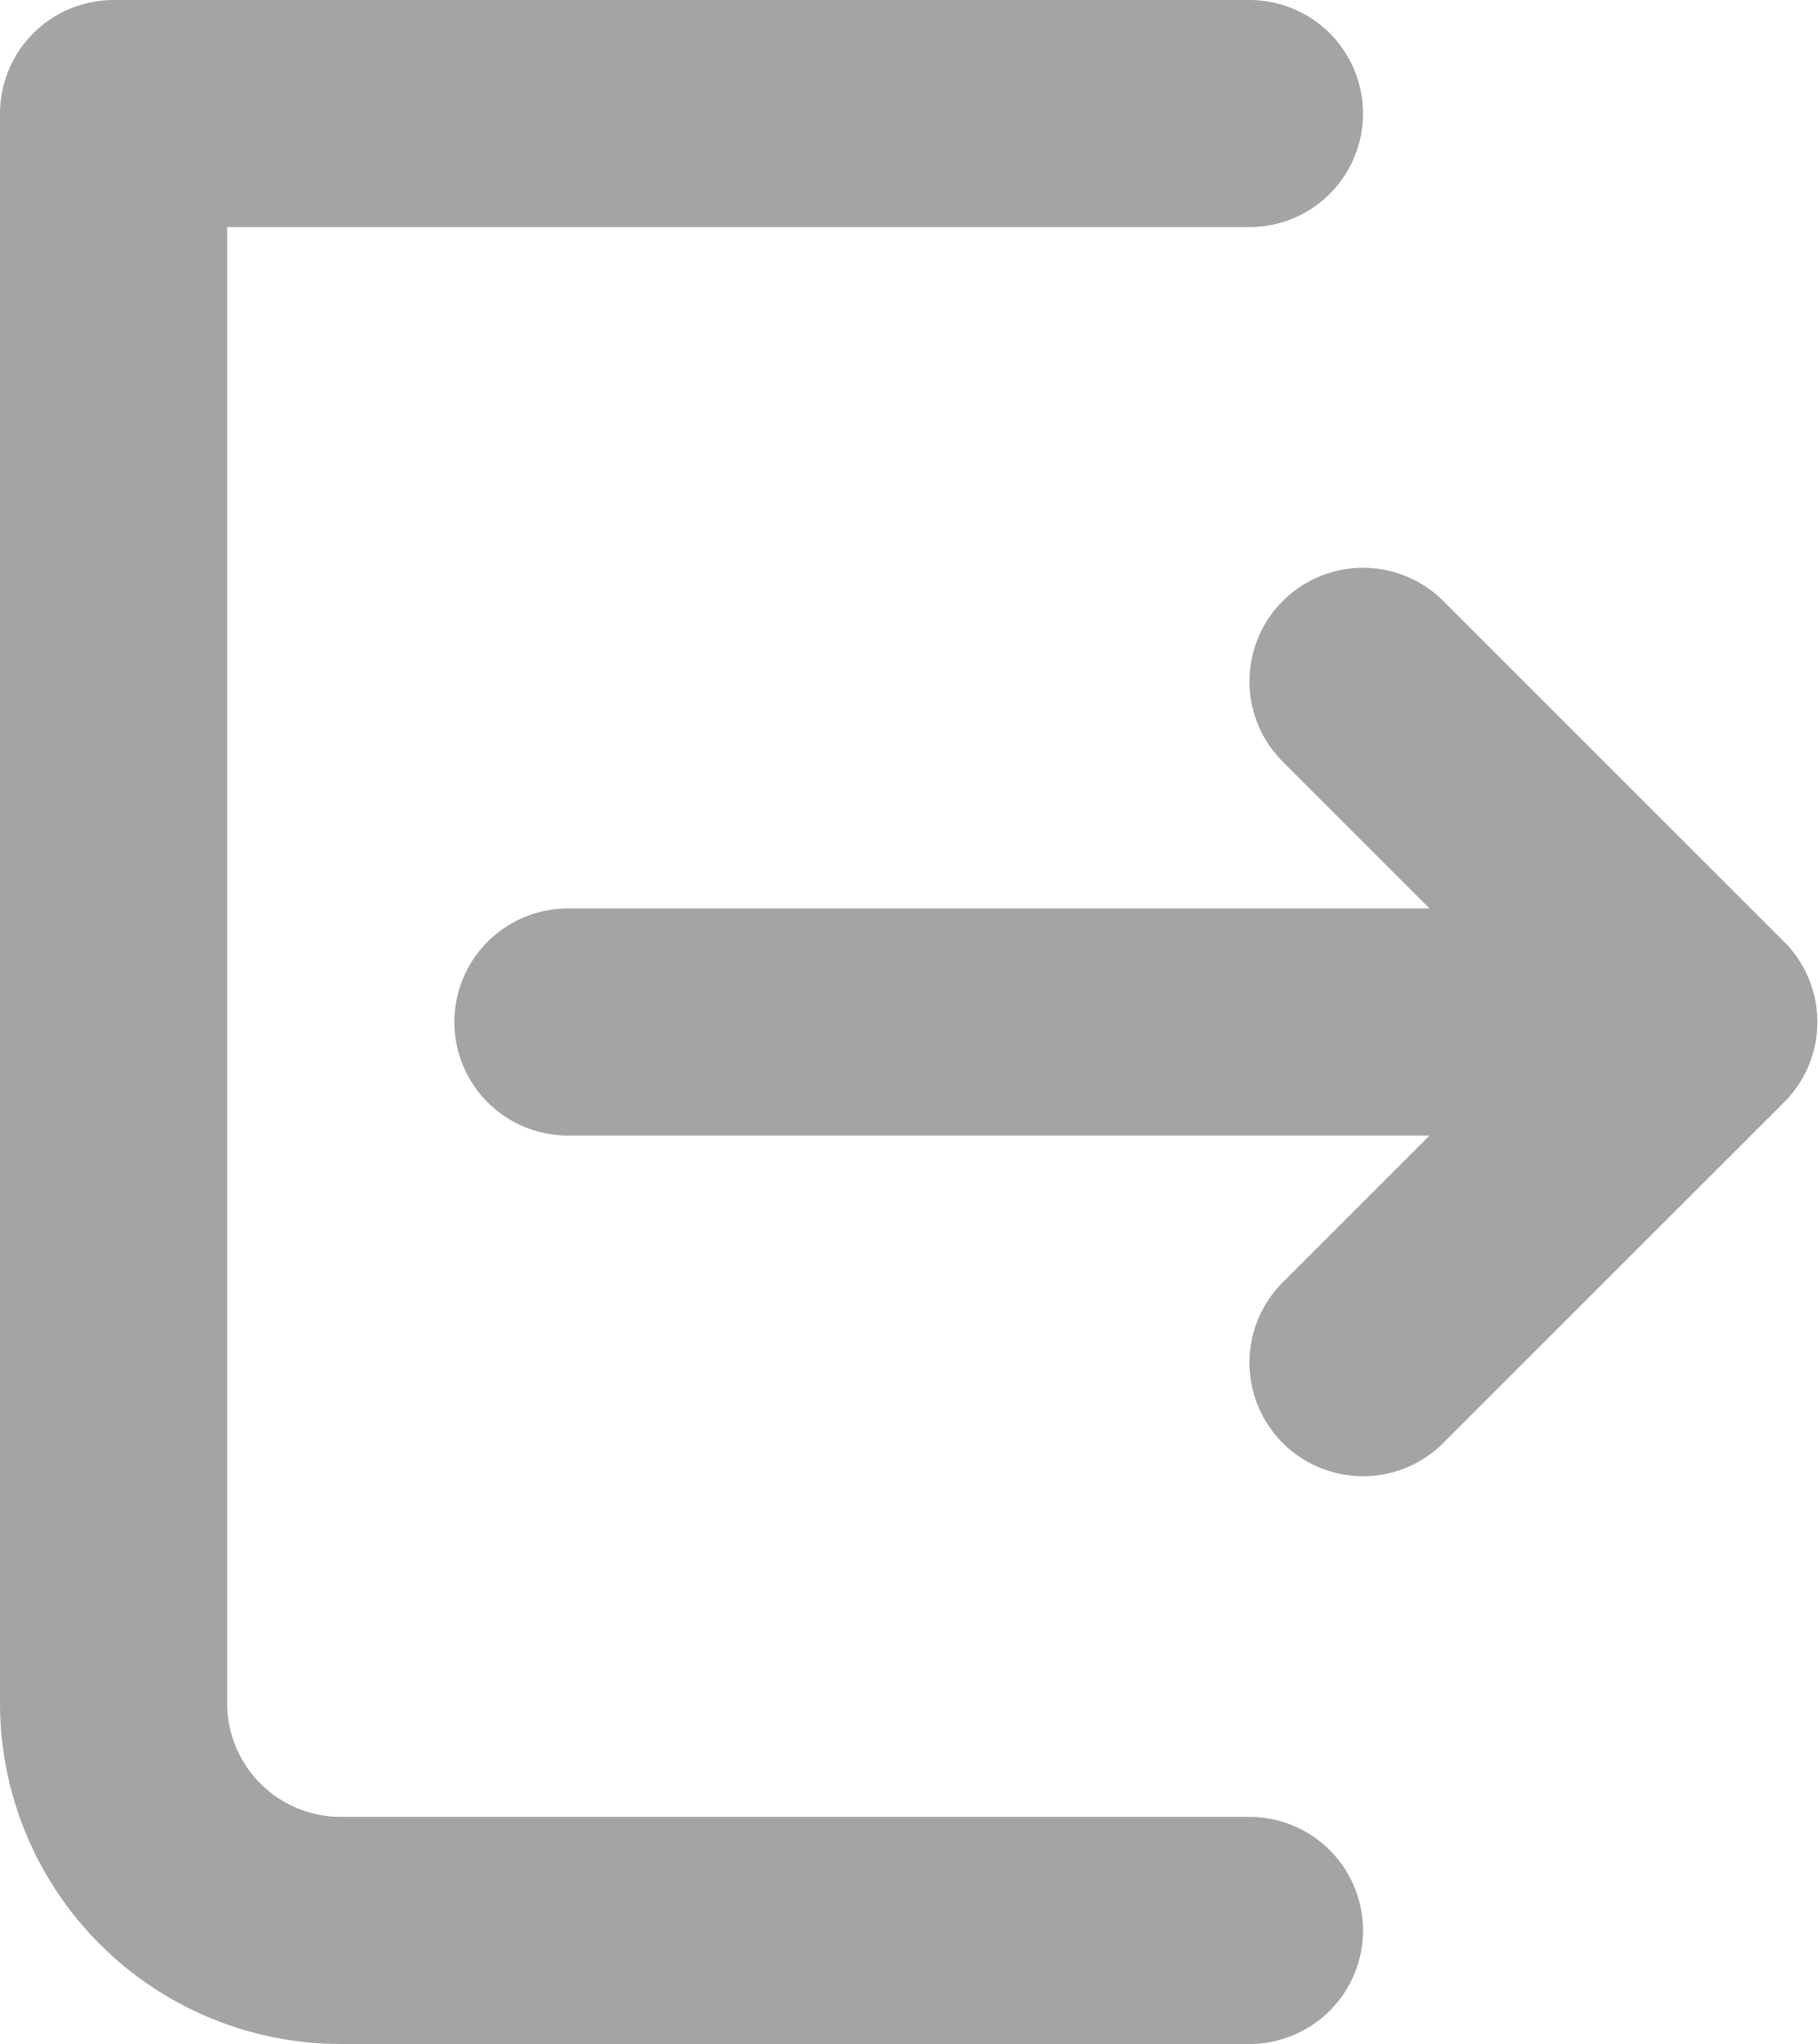
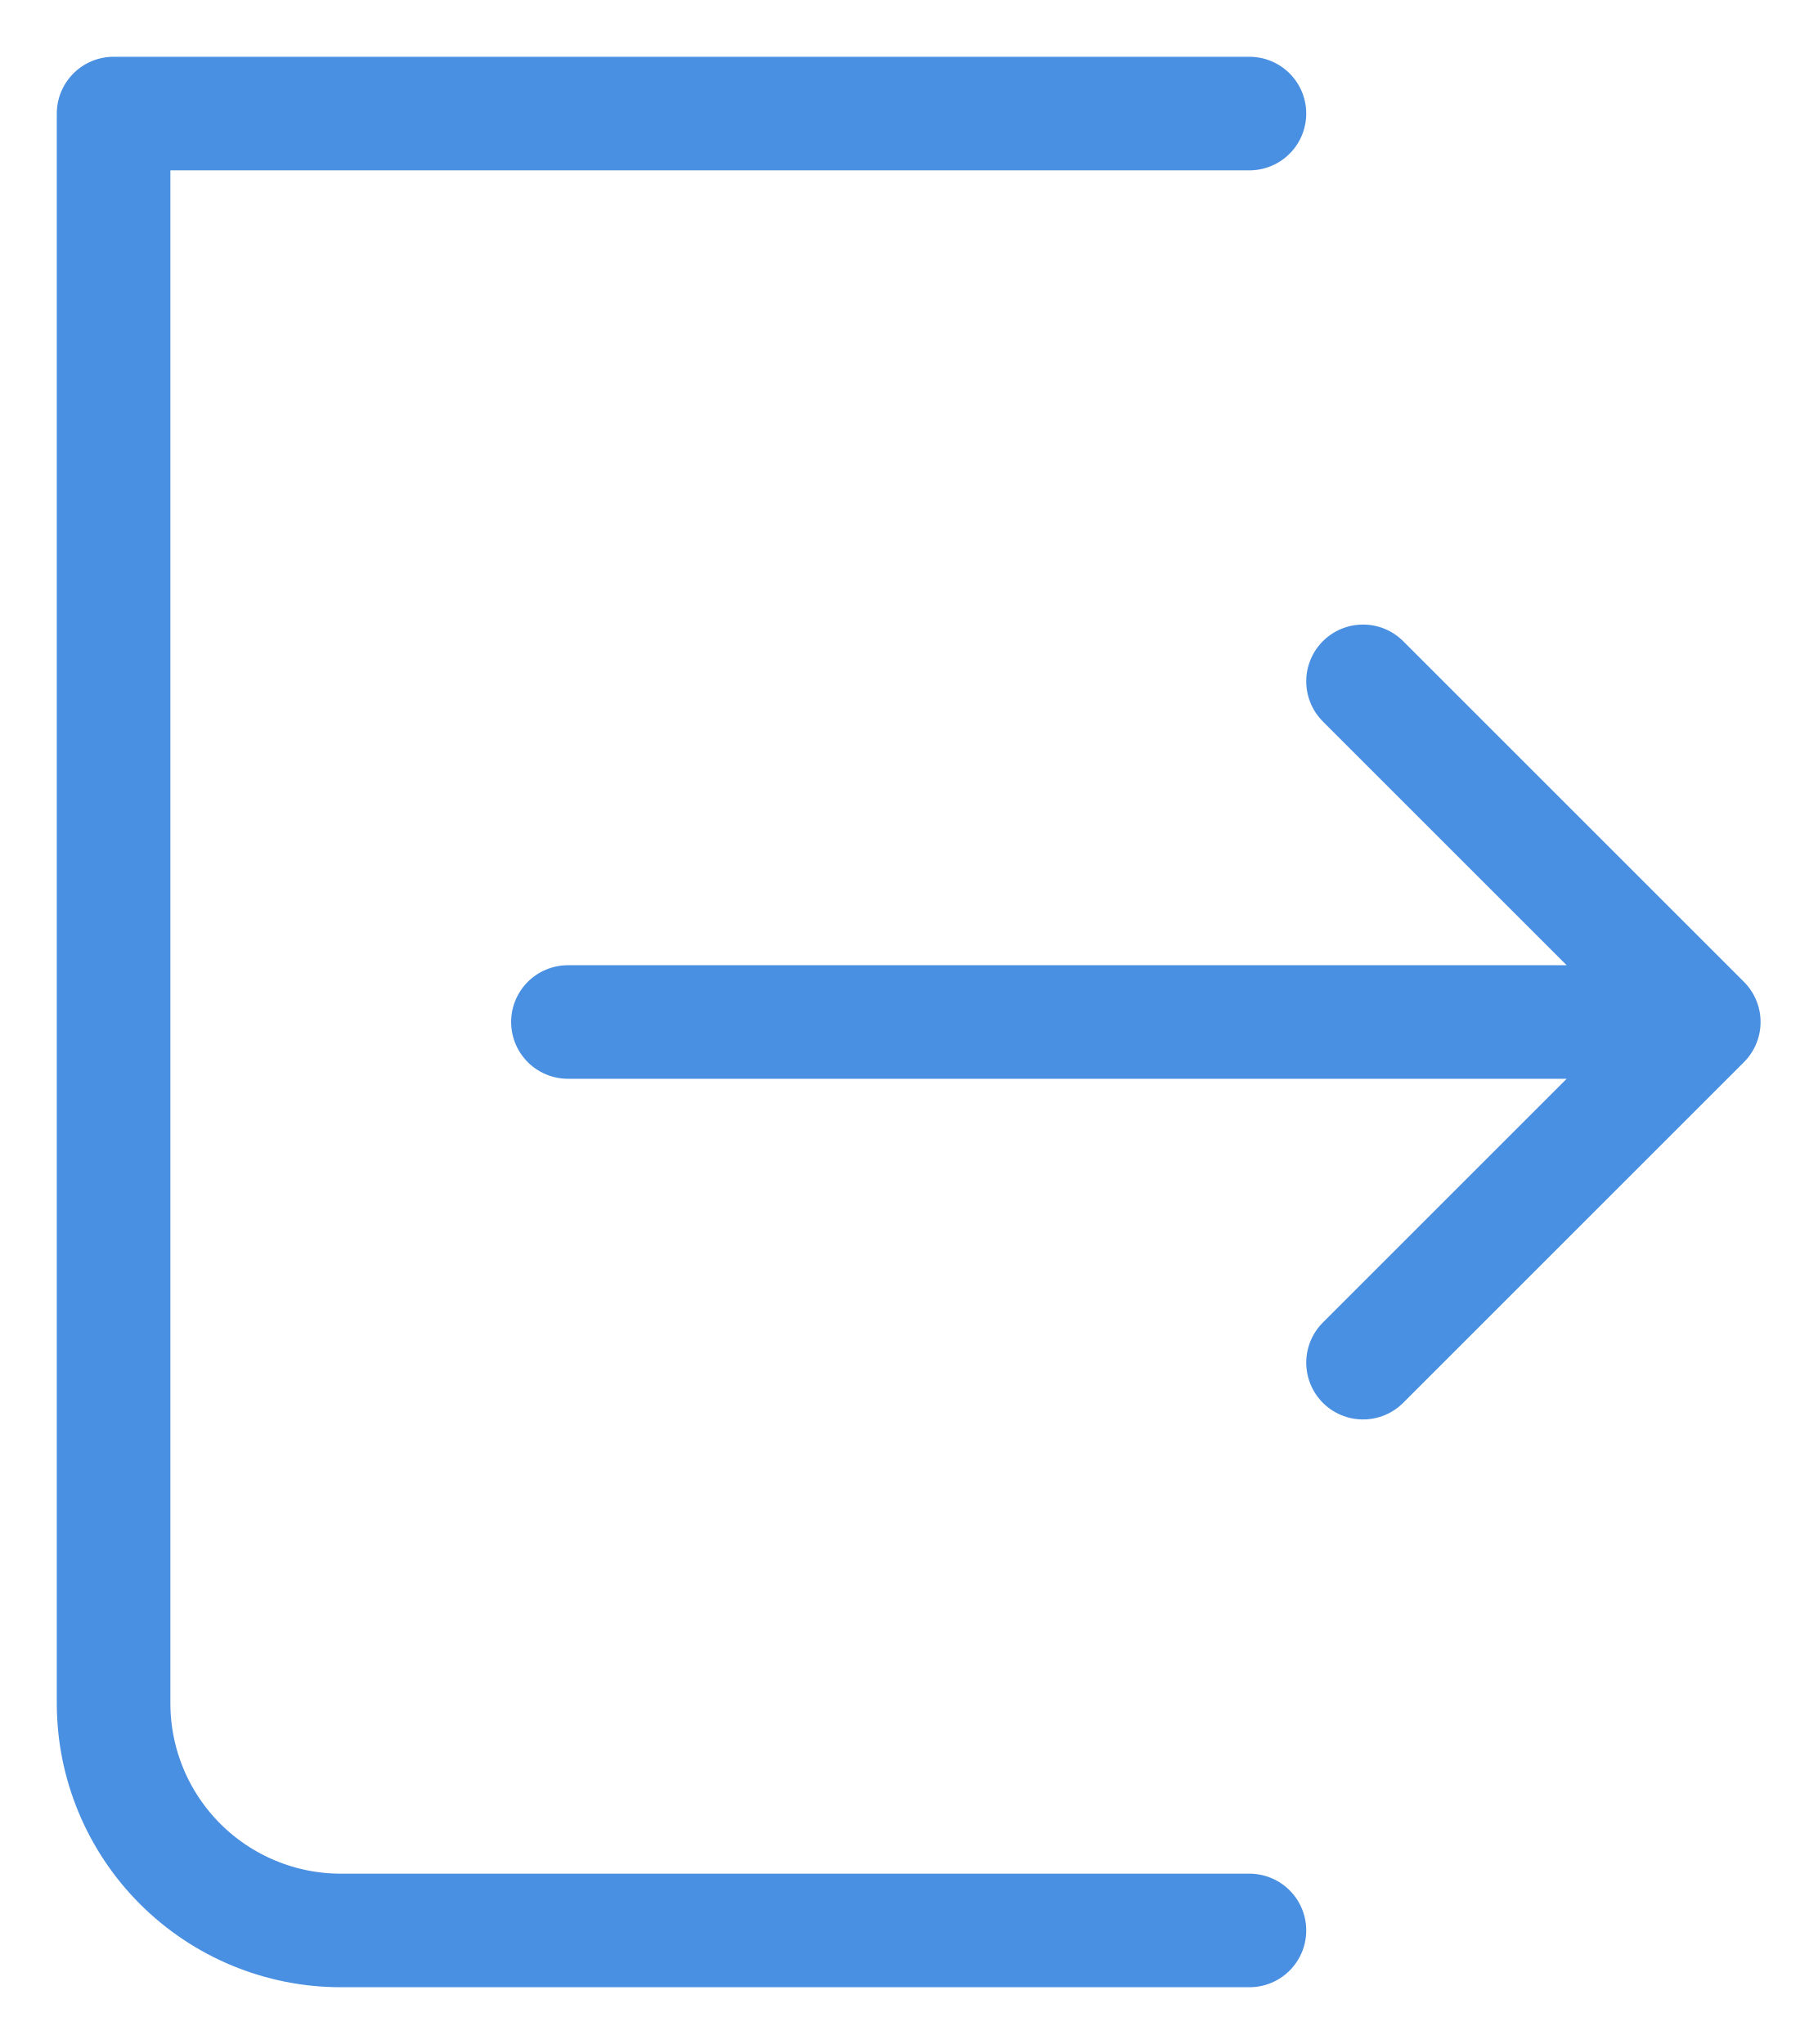
<svg xmlns="http://www.w3.org/2000/svg" width="16" height="18" viewBox="0 0 16 18" fill="none">
-   <path d="M11 1H1V15C1 15.53 1.211 16.039 1.586 16.414C1.961 16.789 2.47 17 3 17H11M12 12L15 9M15 9L12 6M15 9H5" stroke="#A4A4A4" stroke-width="2" stroke-linecap="round" stroke-linejoin="round" />
+   <path d="M11 1H1V15C1 15.53 1.211 16.039 1.586 16.414C1.961 16.789 2.47 17 3 17H11M12 12L15 9M15 9L12 6M15 9H5" stroke="#4A90E2" stroke-linecap="round" stroke-linejoin="round" />
</svg>
